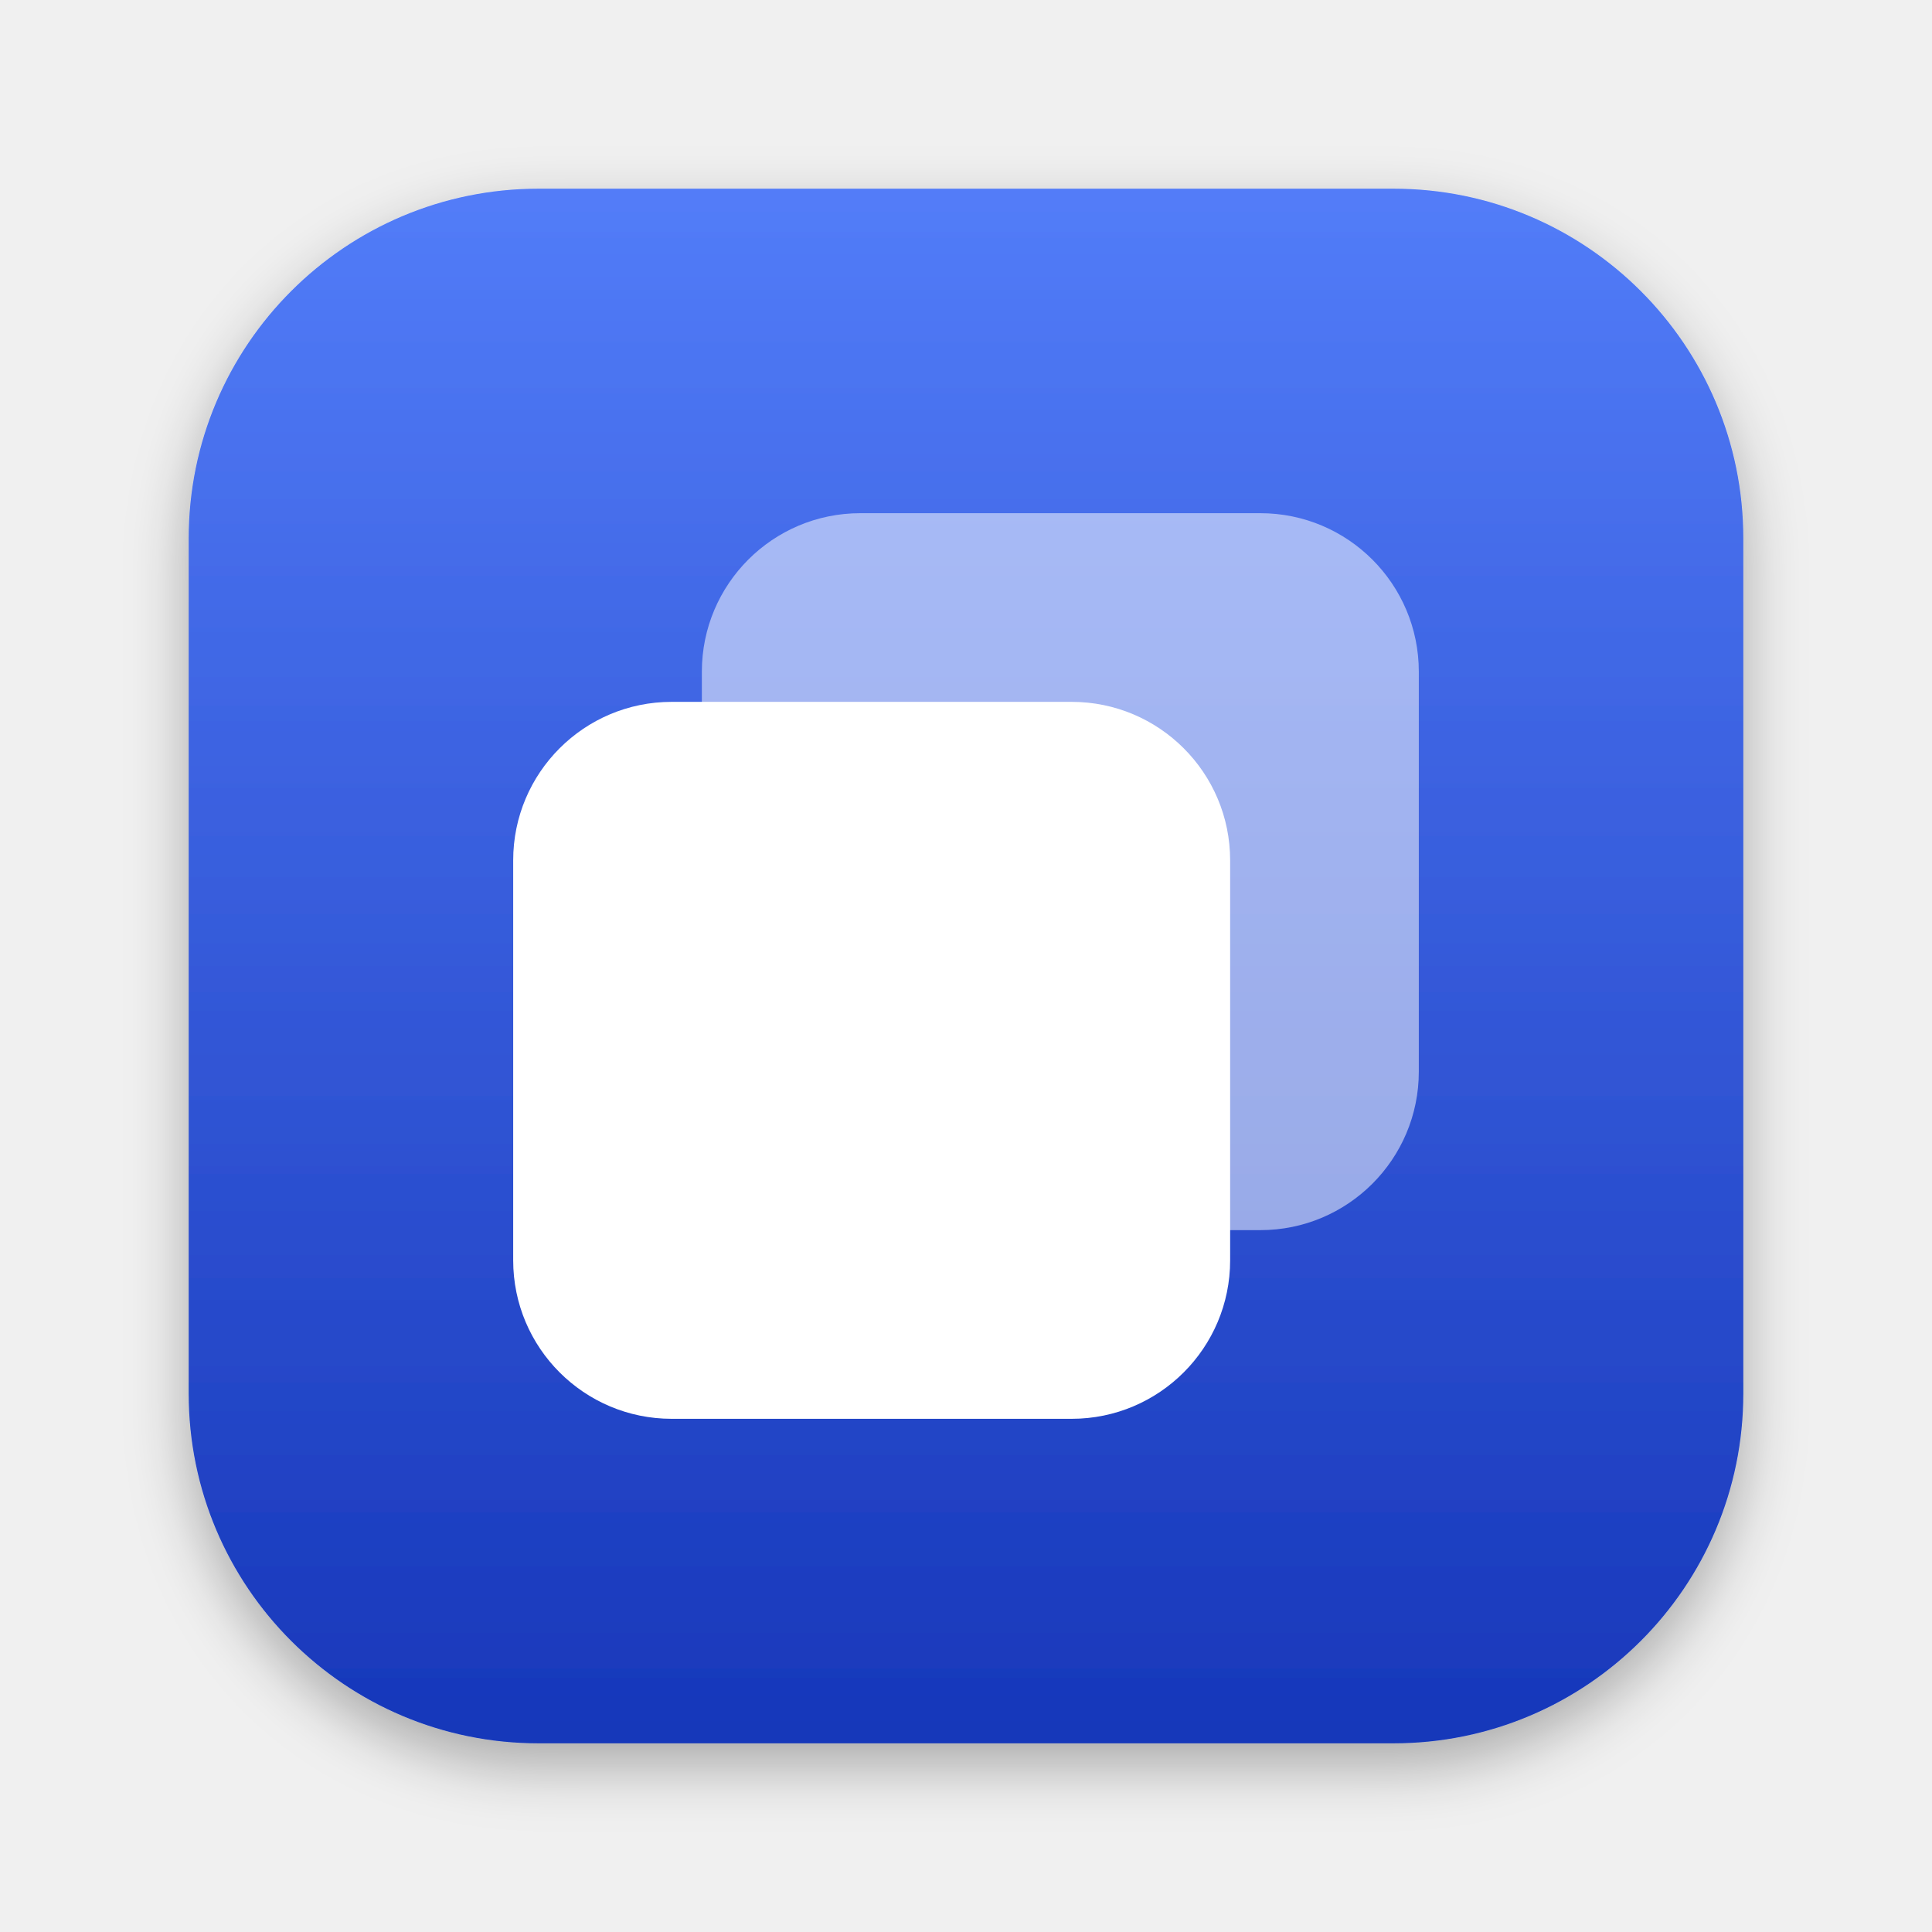
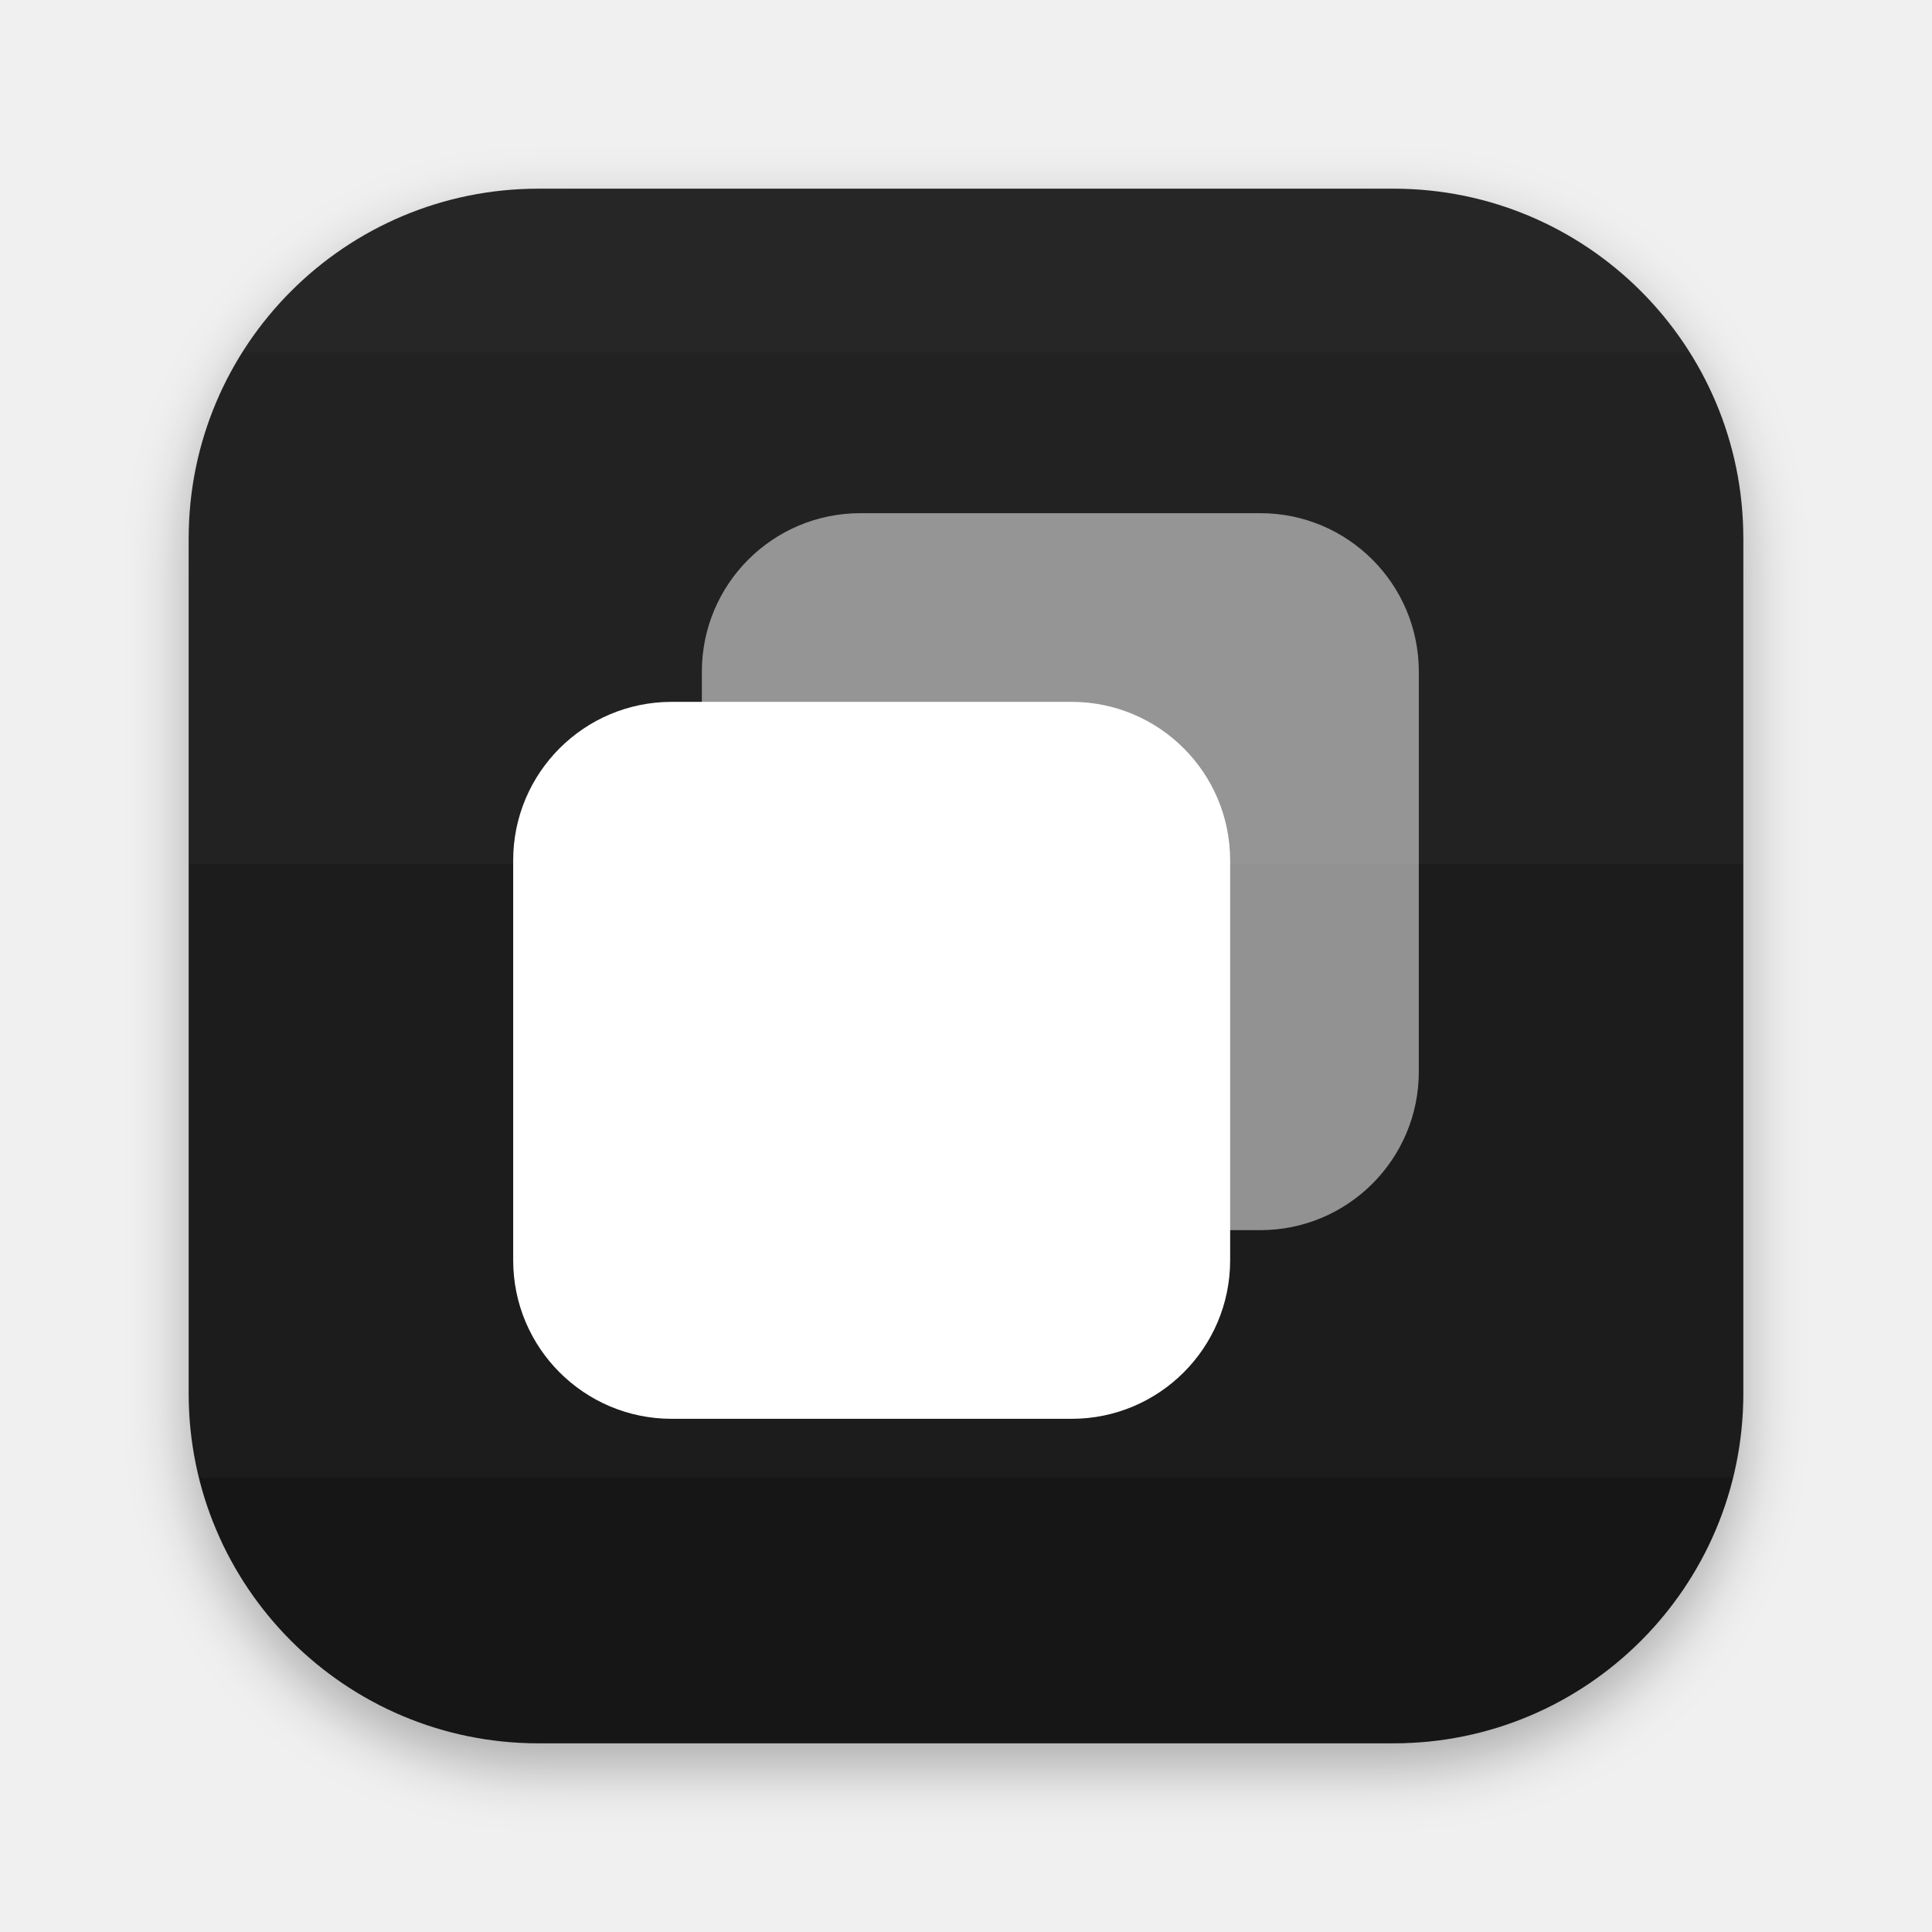
<svg xmlns="http://www.w3.org/2000/svg" width="1024" height="1024" viewBox="0 0 1024 1024">
  <defs>
    <linearGradient id="plate" x1="0" y1="0" x2="0" y2="1">
-       <stop offset="0" stop-color="#527cf8" />
-       <stop offset="1" stop-color="#1737ba" />
+       <stop offset="0" stop-color="#262626" />
+       <stop offset="1" stop-color="#171717" />
    </linearGradient>
    <filter id="shadow" x="-20%" y="-20%" width="140%" height="140%">
      <feDropShadow dx="0" dy="12" stdDeviation="16" flood-color="#000000" flood-opacity="0.3" />
    </filter>
  </defs>
  <rect x="100" y="100" width="824" height="824" rx="185.4" fill="url(#plate)" filter="url(#shadow)" />
  <rect x="372" y="272" width="380" height="380" rx="84" fill="#ffffff" fill-opacity="0.52" />
  <rect x="272" y="372" width="380" height="380" rx="84" fill="#ffffff" />
</svg>
